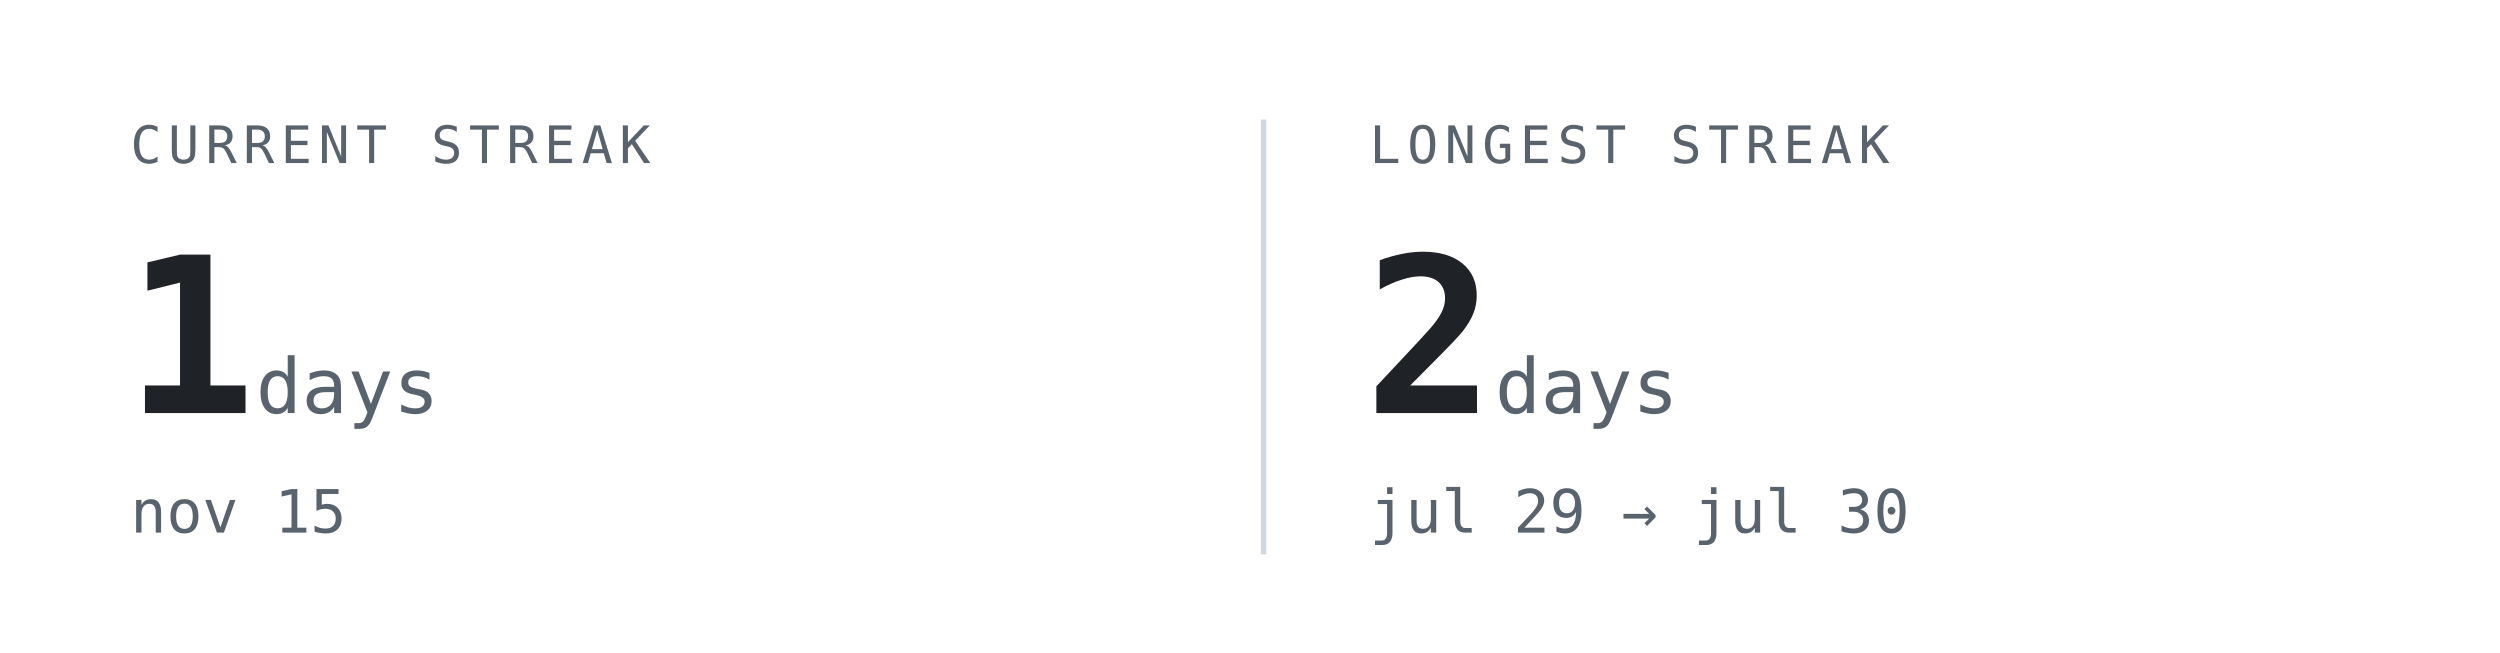
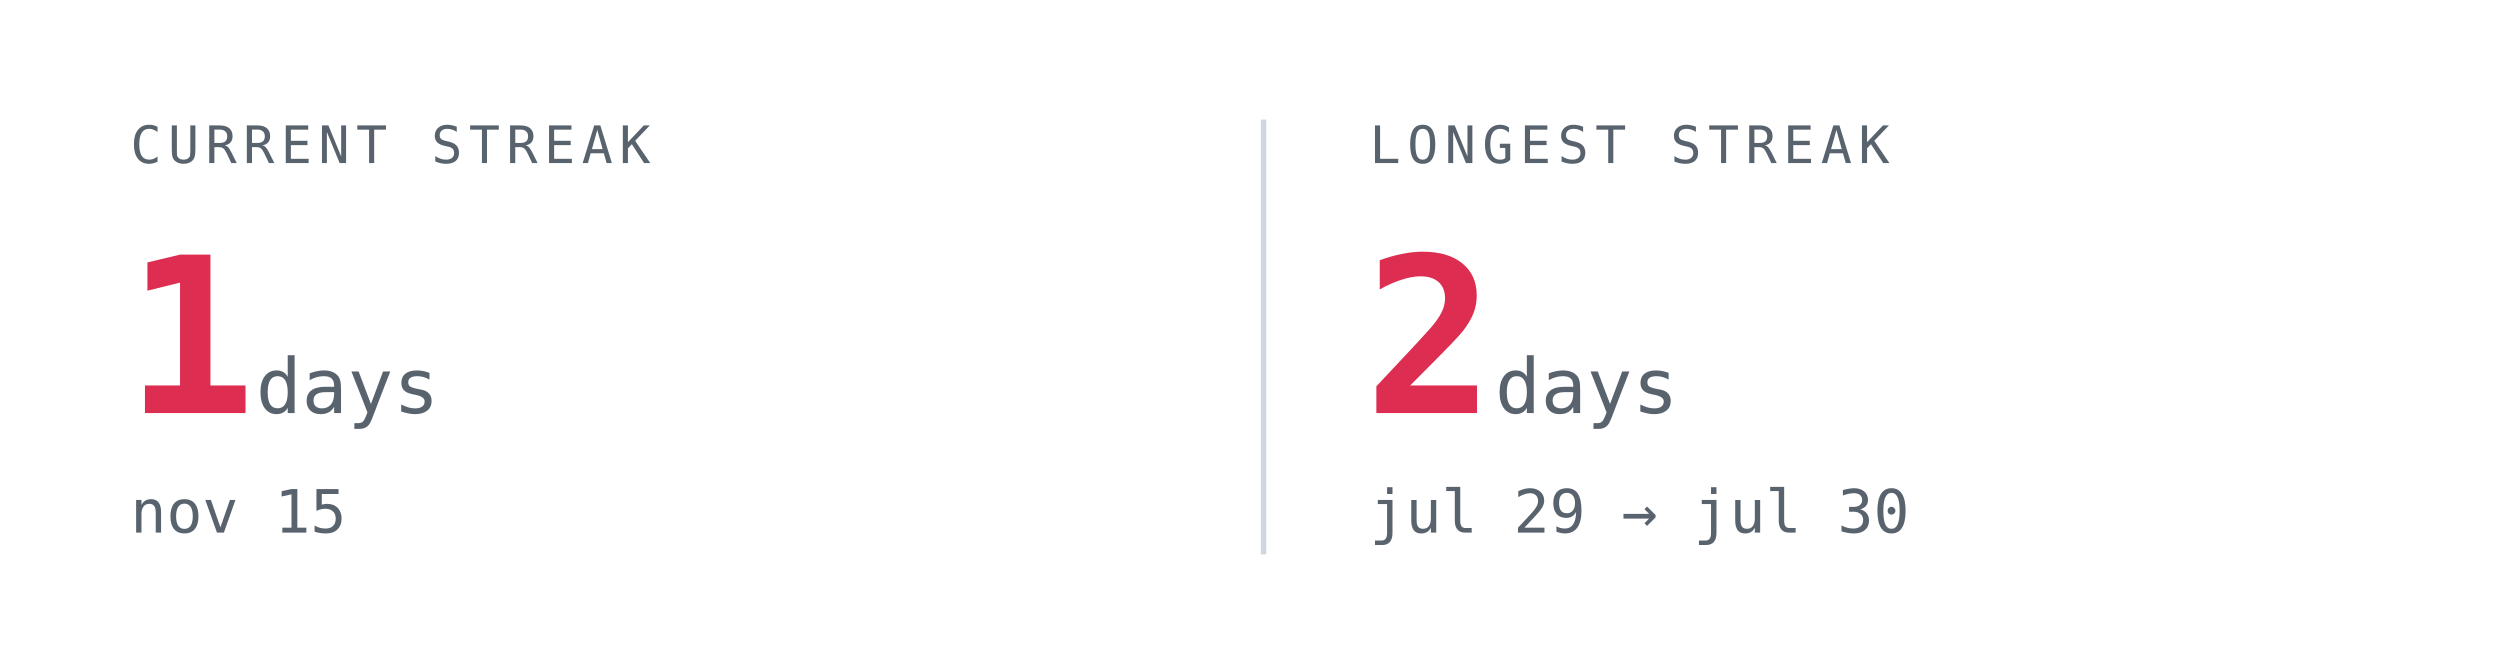
<svg xmlns="http://www.w3.org/2000/svg" viewBox="0 0 460 120" width="460" font-family="'JetBrains Mono', ui-monospace, SFMono-Regular, monospace">
  <style>
-   .s{fill:#1f2328}  .m{fill:#59636e}  .t{fill:#d0d7de}
-   .stk{stroke:#1f2328}  .trk{fill:#eaeef2}
+   .s{fill:#1f2328}  .m{fill:#59636e}  .t{fill:#d0d7de}  .a{fill:#dd2d51}
+   .stk{stroke:#dd2d51}  .trk{fill:#eaeef2}  .ar{fill:#dd2d51;fill-opacity:.14}
  @media(prefers-color-scheme:dark){
-     .s{fill:#e6edf3} .m{fill:#7d8590} .t{fill:#30363d}
-     .stk{stroke:#e6edf3} .trk{fill:#21262d}
+     .s{fill:#f0f6fc} .m{fill:#9198a1} .t{fill:#30363d} .a{fill:#e04060}
+     .stk{stroke:#e04060} .trk{fill:#21262d} .ar{fill:#e04060;fill-opacity:.18}
  }
</style>
  <rect fill="none" width="460" height="120" />
  <text class="m" x="24" y="30" font-size="9.5" letter-spacing="1.2">CURRENT STREAK</text>
-   <text class="s" x="23" y="76" font-size="40" font-weight="700">1<tspan class="m" font-size="14" font-weight="400"> days</tspan>
+   <text class="a" x="23" y="76" font-size="40" font-weight="700">1<tspan class="m" font-size="14" font-weight="400"> days</tspan>
  </text>
  <text class="m" x="24" y="98" font-size="11">nov 15</text>
  <rect class="t" x="232" y="22" width="1" height="80" />
  <text class="m" x="252" y="30" font-size="9.5" letter-spacing="1.2">LONGEST STREAK</text>
-   <text class="s" x="251" y="76" font-size="40" font-weight="700">2<tspan class="m" font-size="14" font-weight="400"> days</tspan>
+   <text class="a" x="251" y="76" font-size="40" font-weight="700">2<tspan class="m" font-size="14" font-weight="400"> days</tspan>
  </text>
  <text class="m" x="252" y="98" font-size="11">jul 29 → jul 30</text>
</svg>
